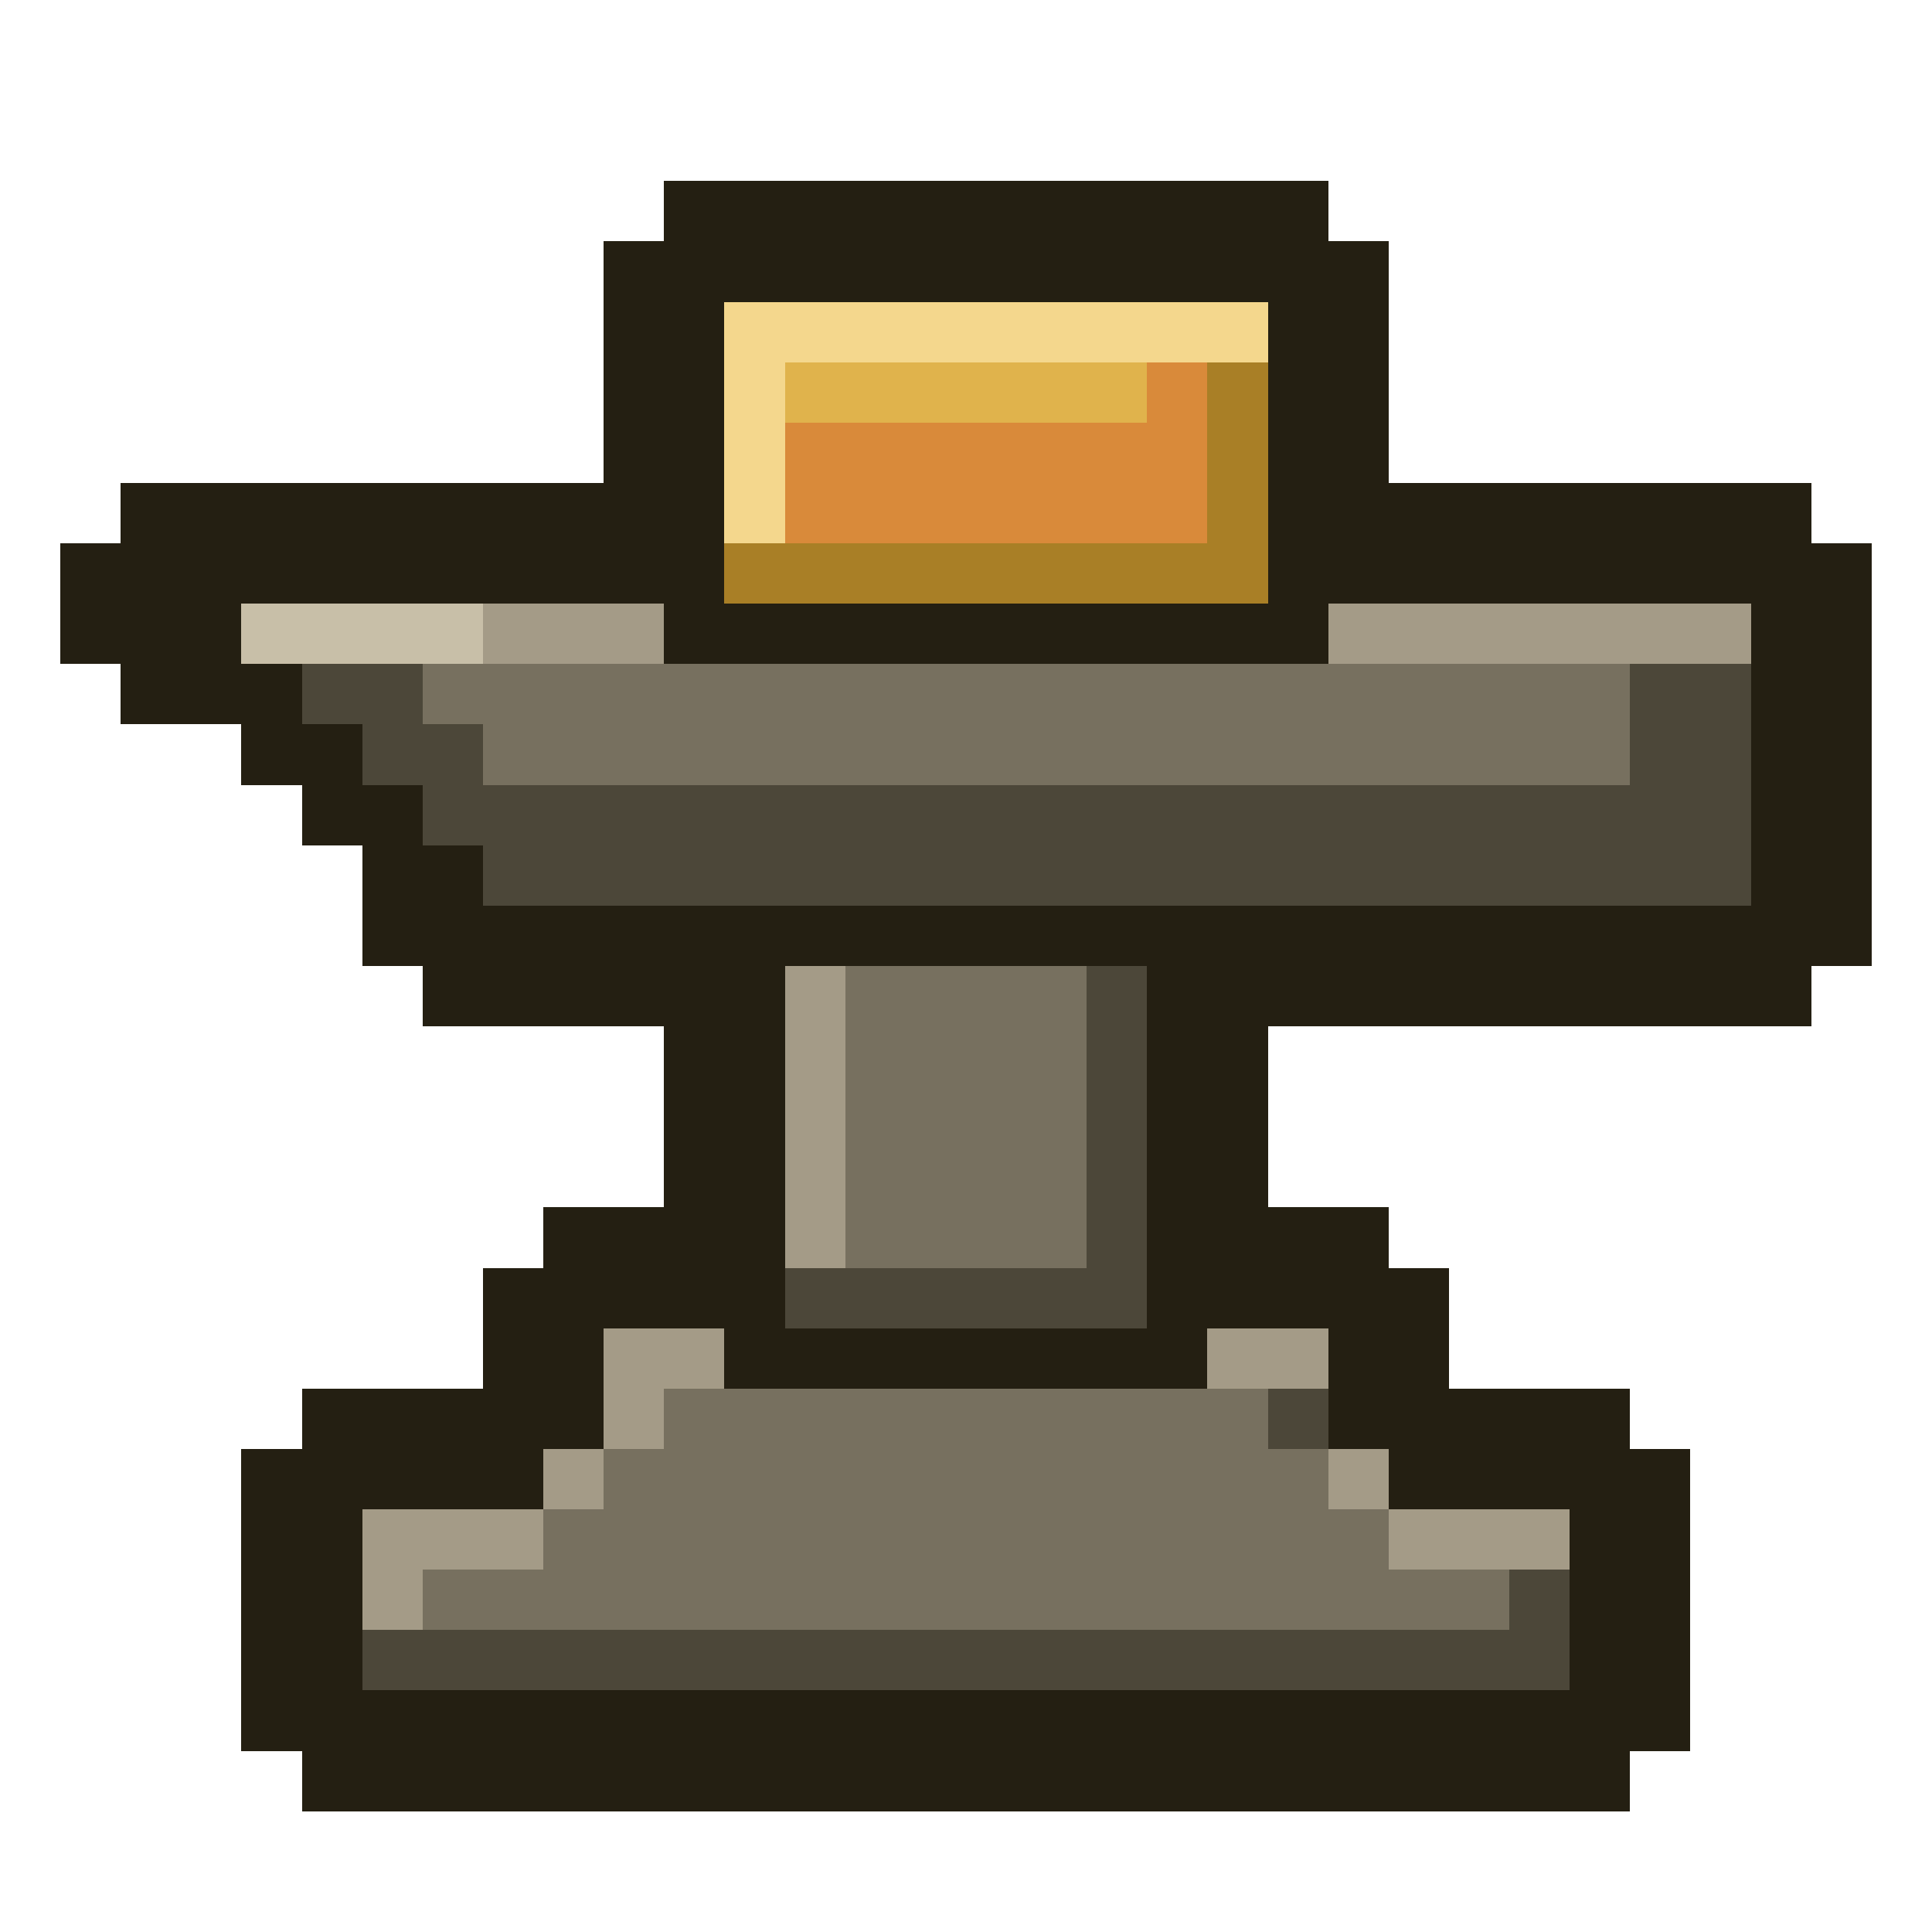
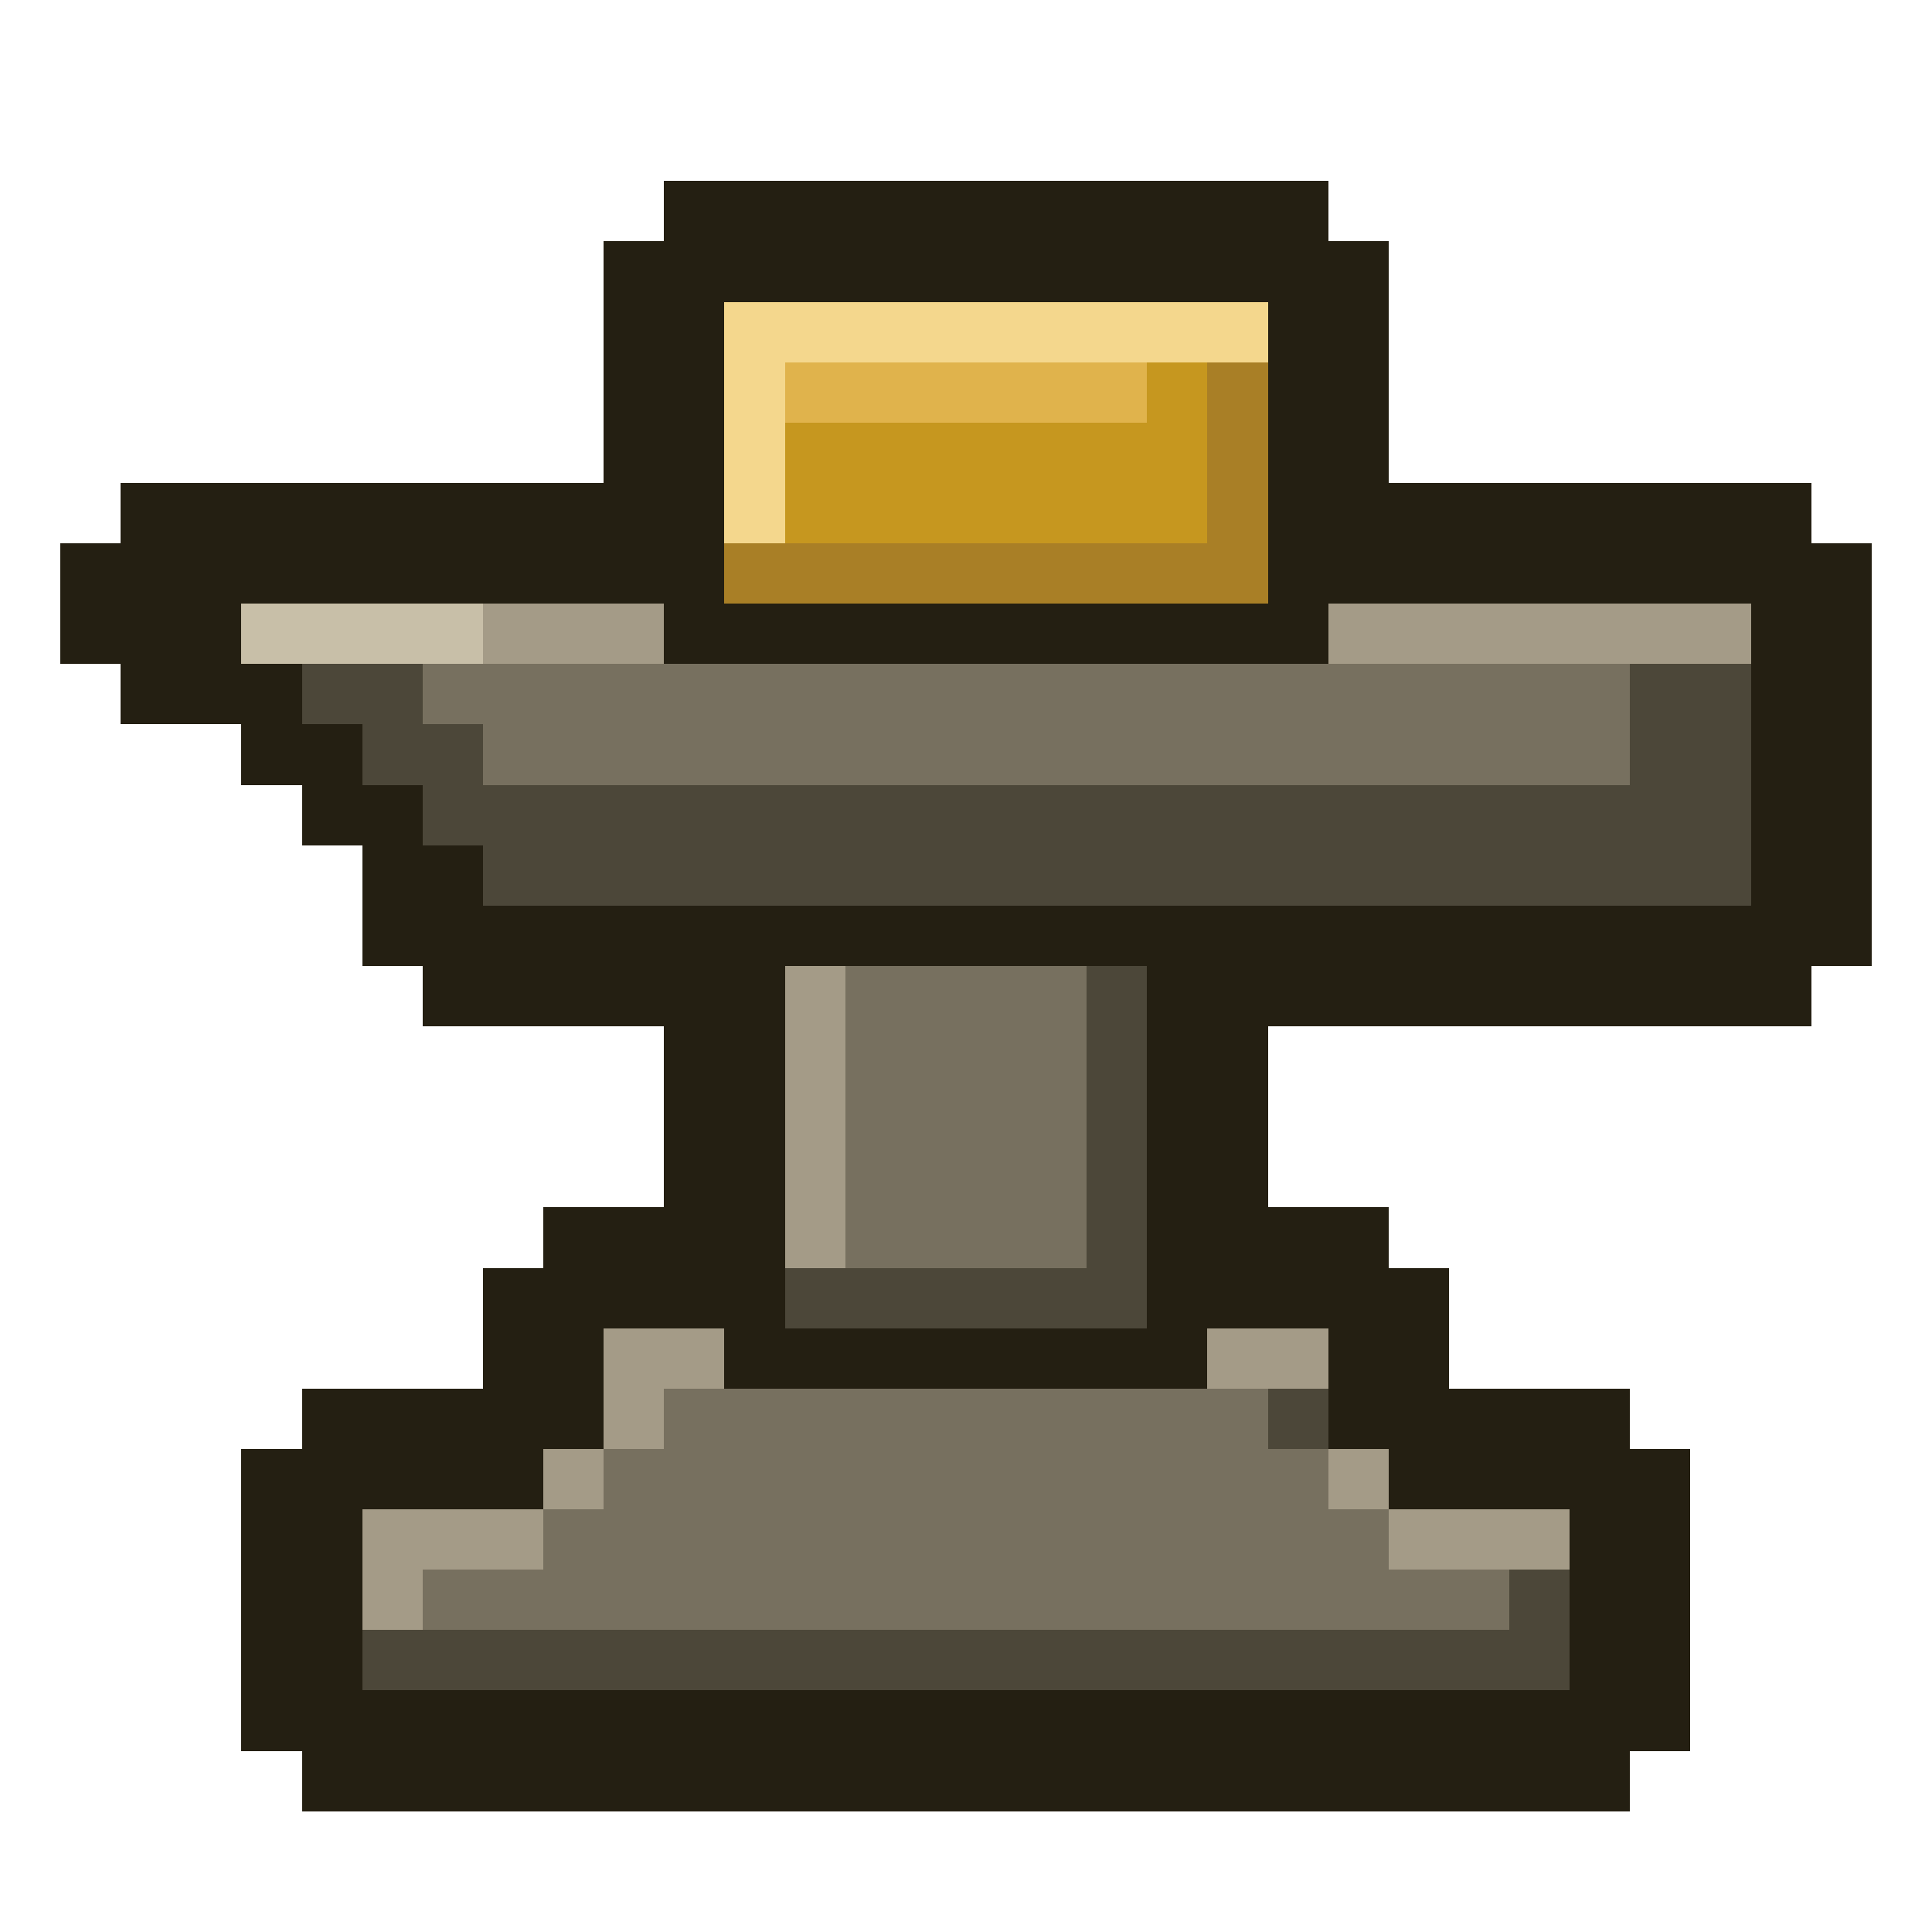
<svg xmlns="http://www.w3.org/2000/svg" viewBox="0 0 32 32" width="32" height="32" shape-rendering="crispEdges" role="img" aria-label="Forge">
  <path fill="#241f12" d="M11 3h11v1h-11zM10 4h13v1h-13zM10 5h2v1h-2zM21 5h2v1h-2zM10 6h2v1h-2zM21 6h2v1h-2zM10 7h2v1h-2zM21 7h2v1h-2zM2 8h10v1h-10zM21 8h9v1h-9zM1 9h11v1h-11zM21 9h10v1h-10zM1 10h3v1h-3zM11 10h11v1h-11zM29 10h2v1h-2zM2 11h3v1h-3zM29 11h2v1h-2zM4 12h2v1h-2zM29 12h2v1h-2zM5 13h2v1h-2zM29 13h2v1h-2zM6 14h2v1h-2zM29 14h2v1h-2zM6 15h25v1h-25zM7 16h6v1h-6zM19 16h11v1h-11zM11 17h2v1h-2zM19 17h2v1h-2zM11 18h2v1h-2zM19 18h2v1h-2zM11 19h2v1h-2zM19 19h2v1h-2zM9 20h4v1h-4zM19 20h4v1h-4zM8 21h5v1h-5zM19 21h5v1h-5zM8 22h2v1h-2zM12 22h8v1h-8zM22 22h2v1h-2zM5 23h5v1h-5zM22 23h5v1h-5zM4 24h5v1h-5zM23 24h5v1h-5zM4 25h2v1h-2zM26 25h2v1h-2zM4 26h2v1h-2zM26 26h2v1h-2zM4 27h2v1h-2zM26 27h2v1h-2zM4 28h24v1h-24zM5 29h22v1h-22z" />
  <path fill="#f4d78d" d="M12 5h9v1h-9zM12 6h1v1h-1zM12 7h1v1h-1zM12 8h1v1h-1z" />
  <path fill="#e0b34c" d="M13 6h6v1h-6z" />
-   <path fill="#d98a3a" d="M19 6h1v1h-1zM13 7h7v1h-7zM13 8h7v1h-7z" />
+   <path fill="#c6971f" d="M19 6h1v1h-1zM13 7h7v1h-7zM13 8h7v1h-7z" />
  <path fill="#a97f26" d="M20 6h1v1h-1zM20 7h1v1h-1zM20 8h1v1h-1zM12 9h9v1h-9z" />
  <path fill="#c8bfa8" d="M4 10h4v1h-4z" />
  <path fill="#a49b87" d="M8 10h3v1h-3zM22 10h7v1h-7zM13 16h1v1h-1zM13 17h1v1h-1zM13 18h1v1h-1zM13 19h1v1h-1zM13 20h1v1h-1zM10 22h2v1h-2zM20 22h2v1h-2zM10 23h1v1h-1zM9 24h1v1h-1zM22 24h1v1h-1zM6 25h3v1h-3zM23 25h3v1h-3zM6 26h1v1h-1z" />
  <path fill="#4c4739" d="M5 11h2v1h-2zM27 11h2v1h-2zM6 12h2v1h-2zM27 12h2v1h-2zM7 13h22v1h-22zM8 14h21v1h-21zM18 16h1v1h-1zM18 17h1v1h-1zM18 18h1v1h-1zM18 19h1v1h-1zM18 20h1v1h-1zM13 21h6v1h-6zM21 23h1v1h-1zM25 26h1v1h-1zM6 27h20v1h-20z" />
  <path fill="#77705f" d="M7 11h20v1h-20zM8 12h19v1h-19zM14 16h4v1h-4zM14 17h4v1h-4zM14 18h4v1h-4zM14 19h4v1h-4zM14 20h4v1h-4zM11 23h10v1h-10zM10 24h12v1h-12zM9 25h14v1h-14zM7 26h18v1h-18z" />
</svg>
